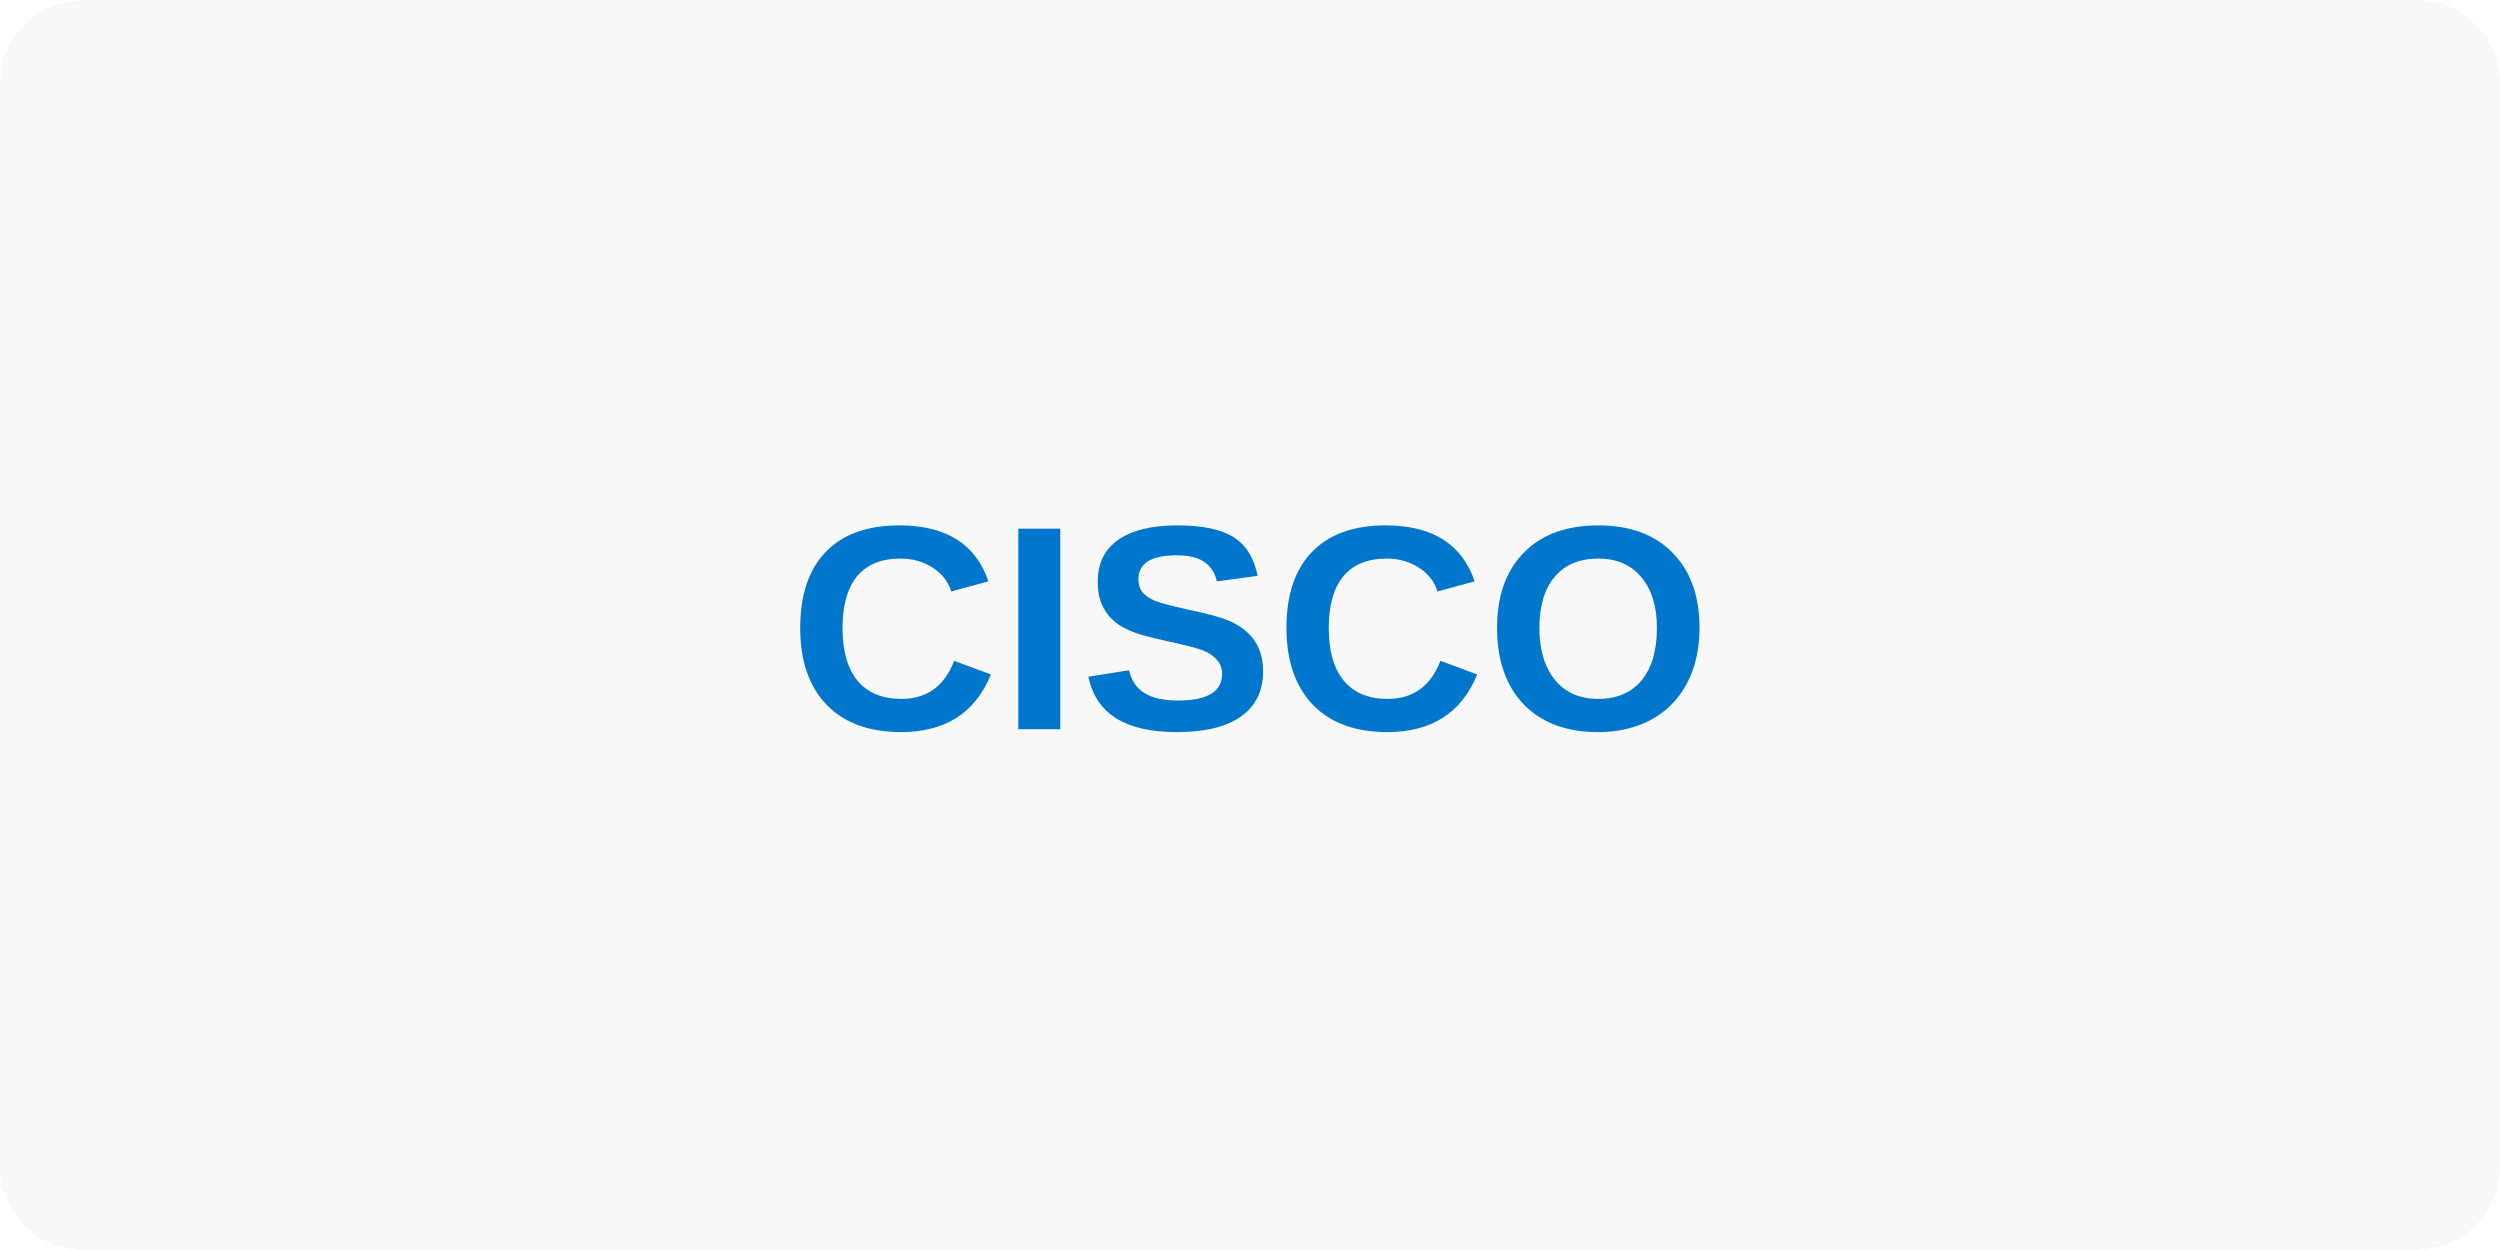
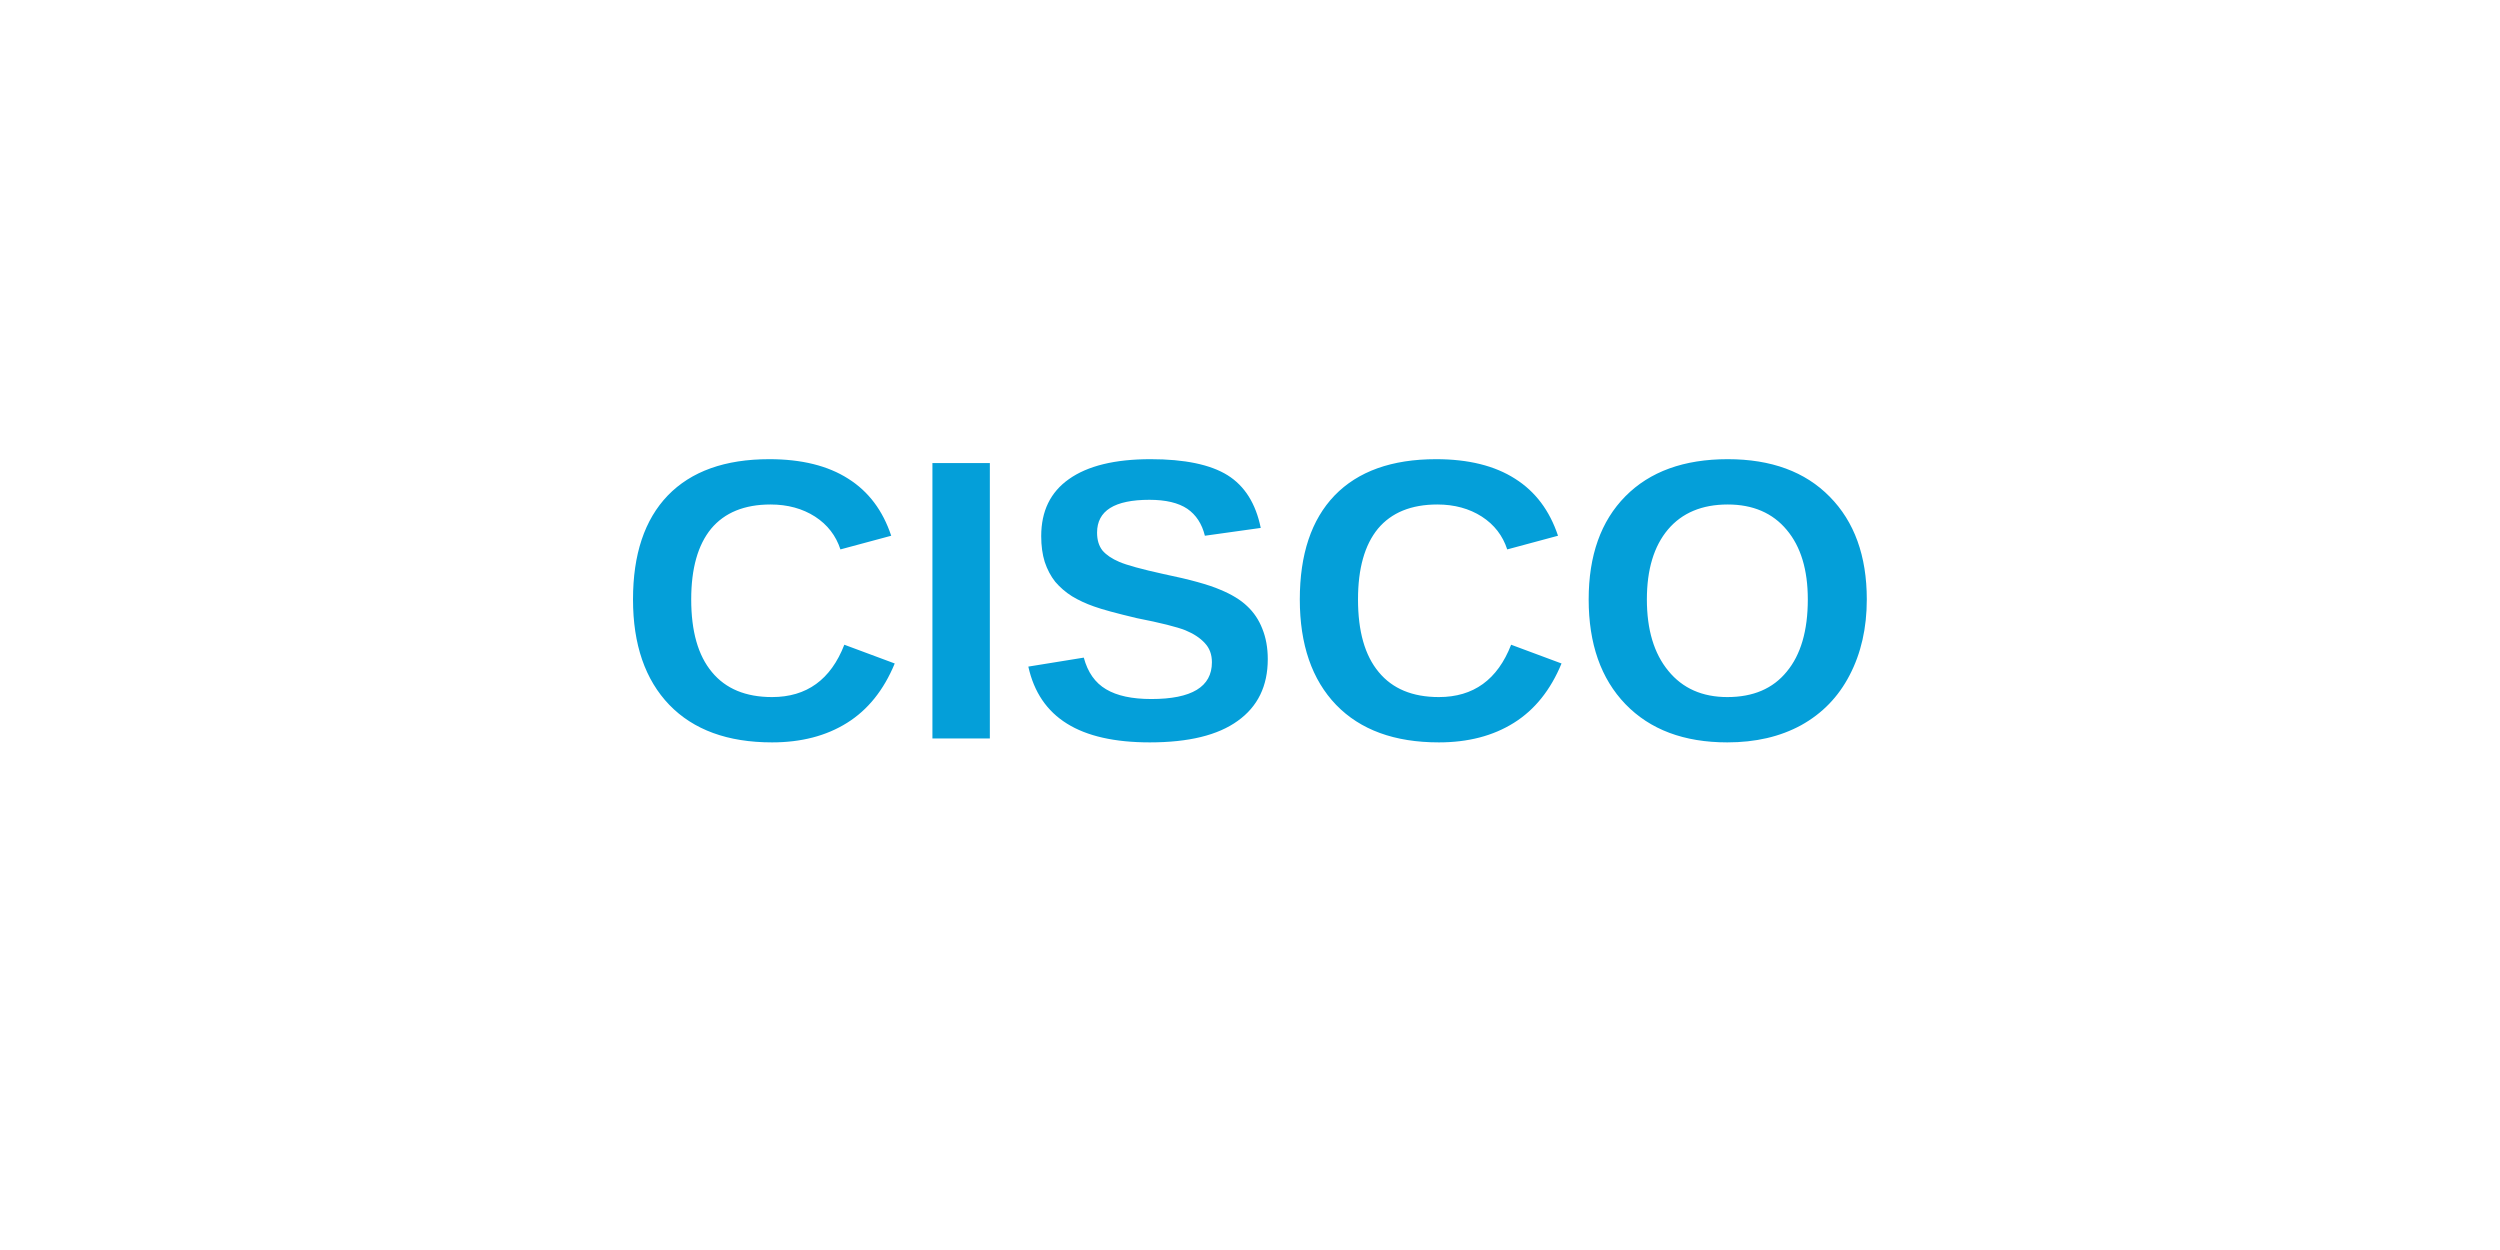
- <svg xmlns="http://www.w3.org/2000/svg" width="120" height="60" viewBox="0 0 120 60">
-   <rect width="120" height="60" fill="#f8f8f8" rx="4" />
-   <text x="60" y="35" font-family="Arial" font-size="14" font-weight="bold" text-anchor="middle" fill="#0077cc">CISCO</text>
+ <svg xmlns="http://www.w3.org/2000/svg" viewBox="0 0 100 50">
+   <style>
+     text {
+       font-family: Arial, sans-serif;
+       font-weight: bold;
+       text-anchor: middle;
+       dominant-baseline: middle;
+     }
+   </style>
+   <text x="50" y="25" font-size="16" fill="#049fd9">CISCO</text>
</svg>
